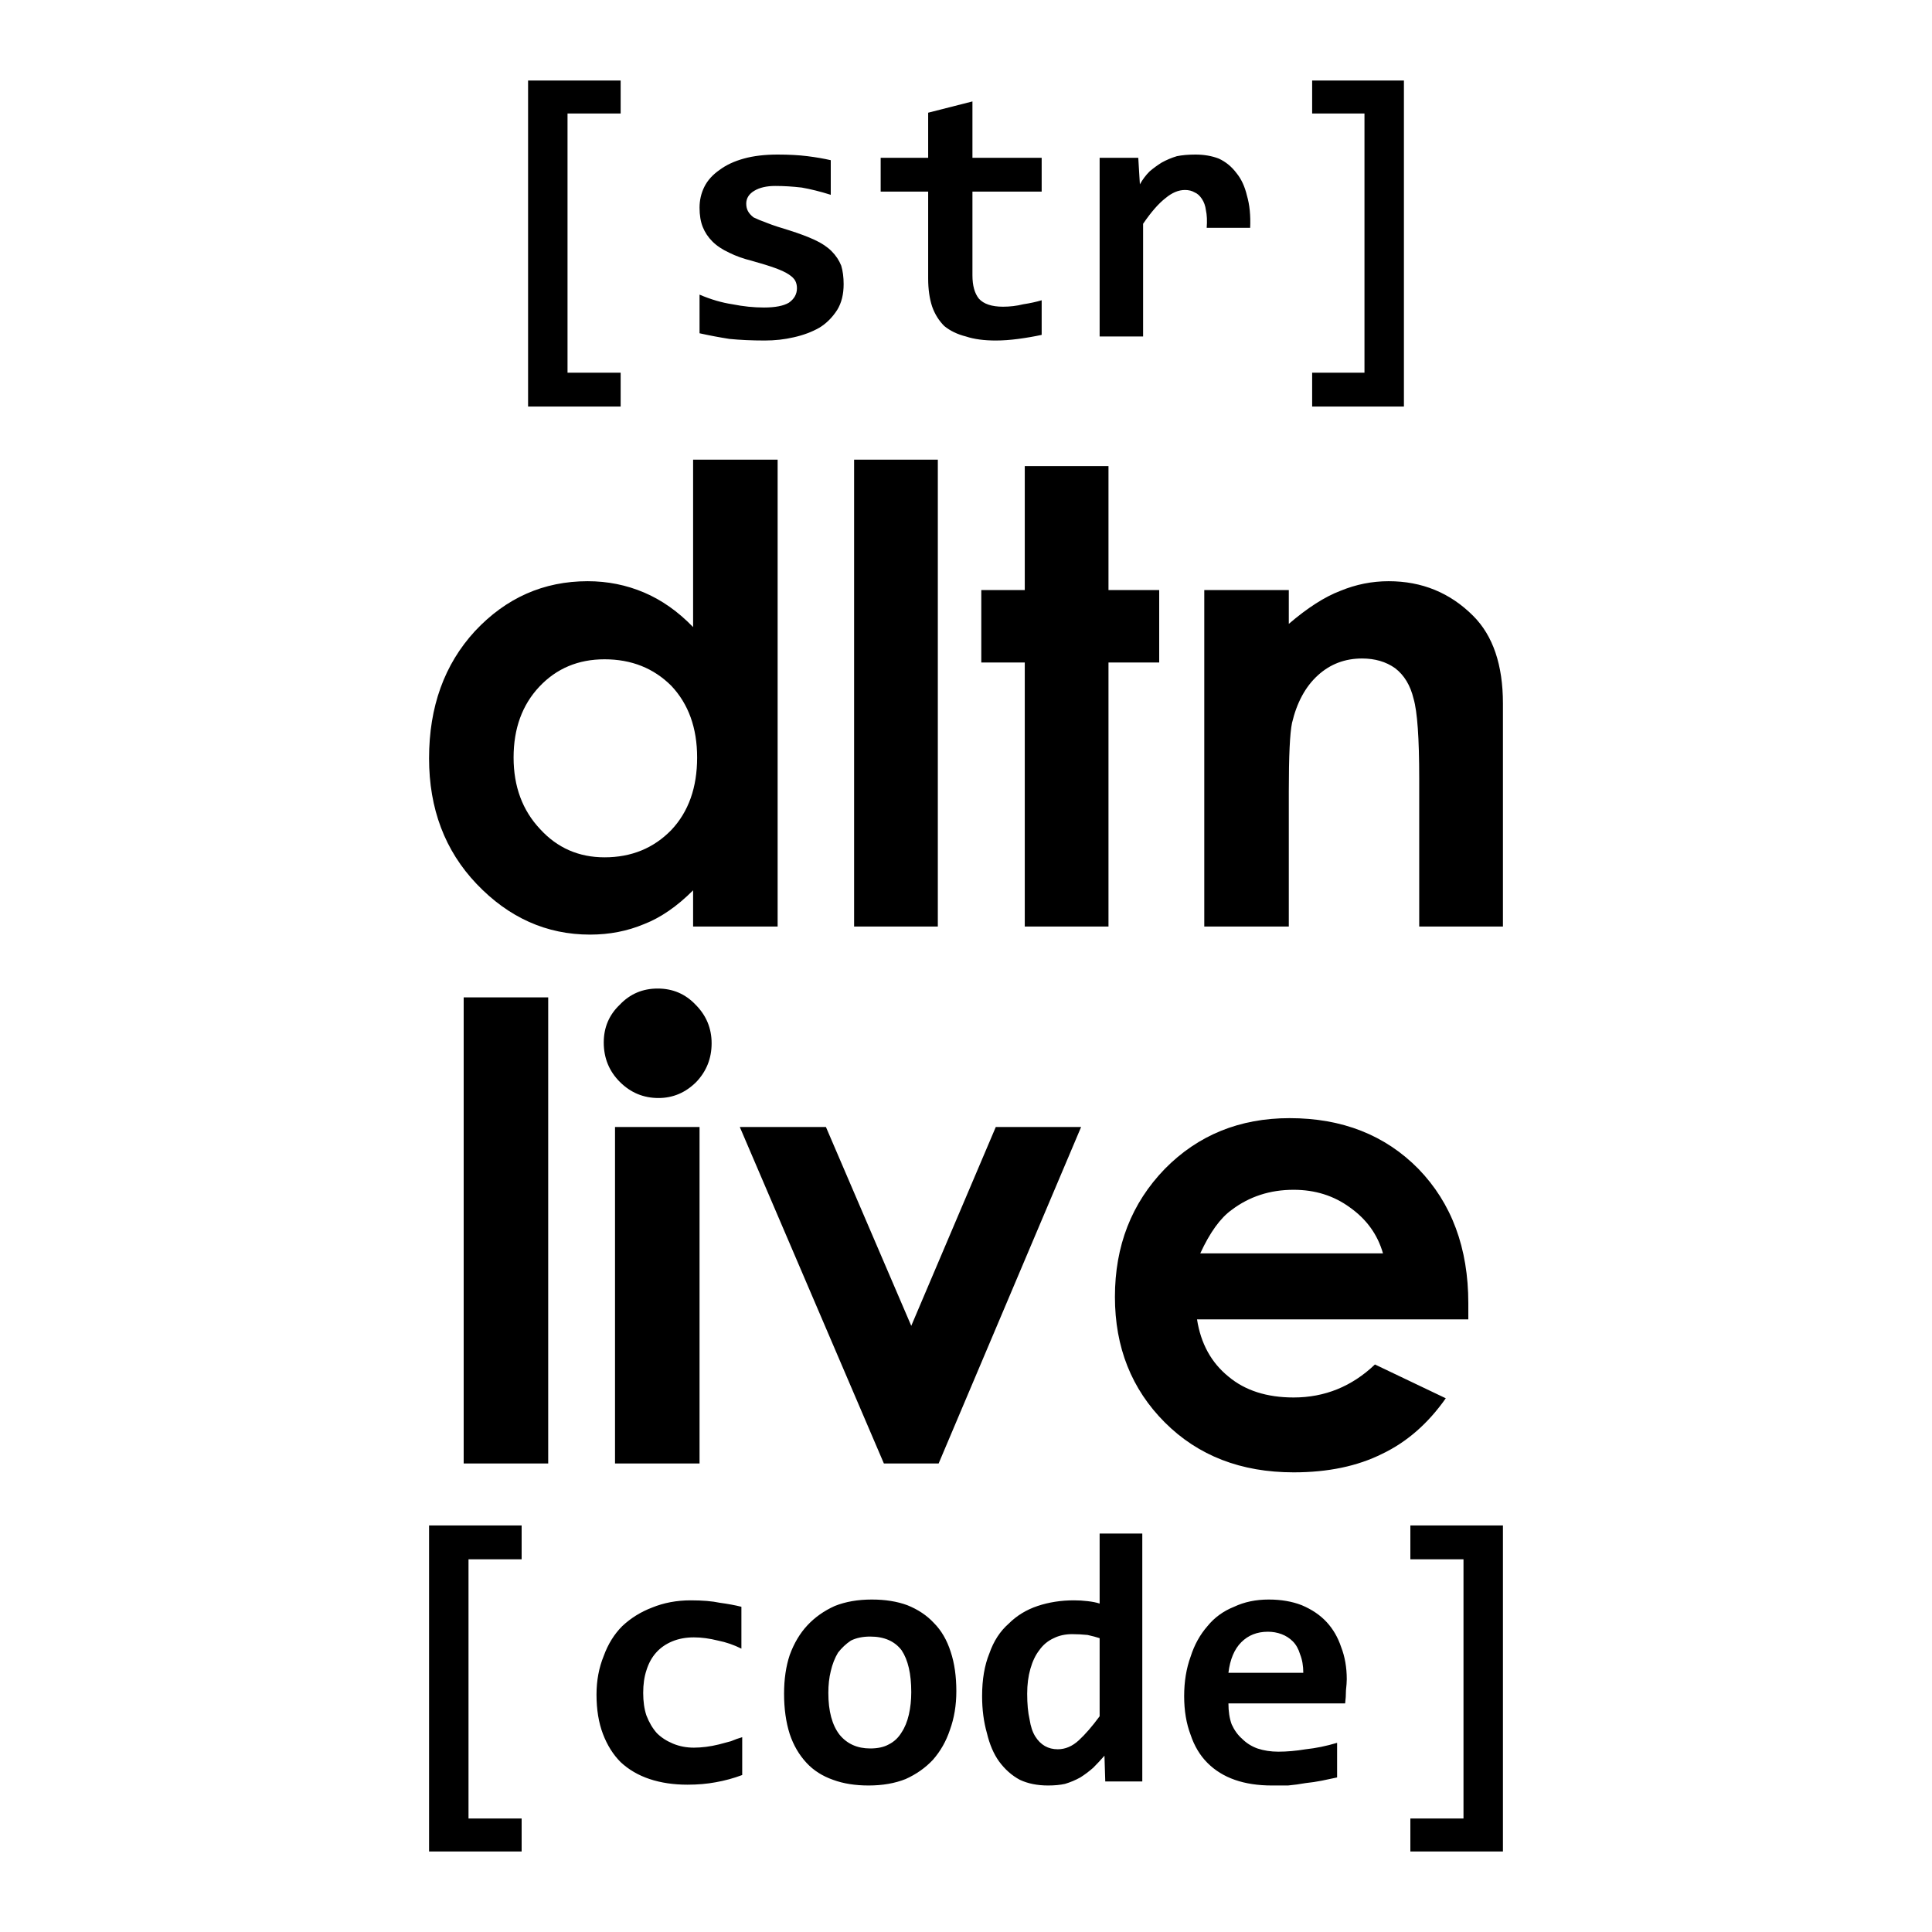
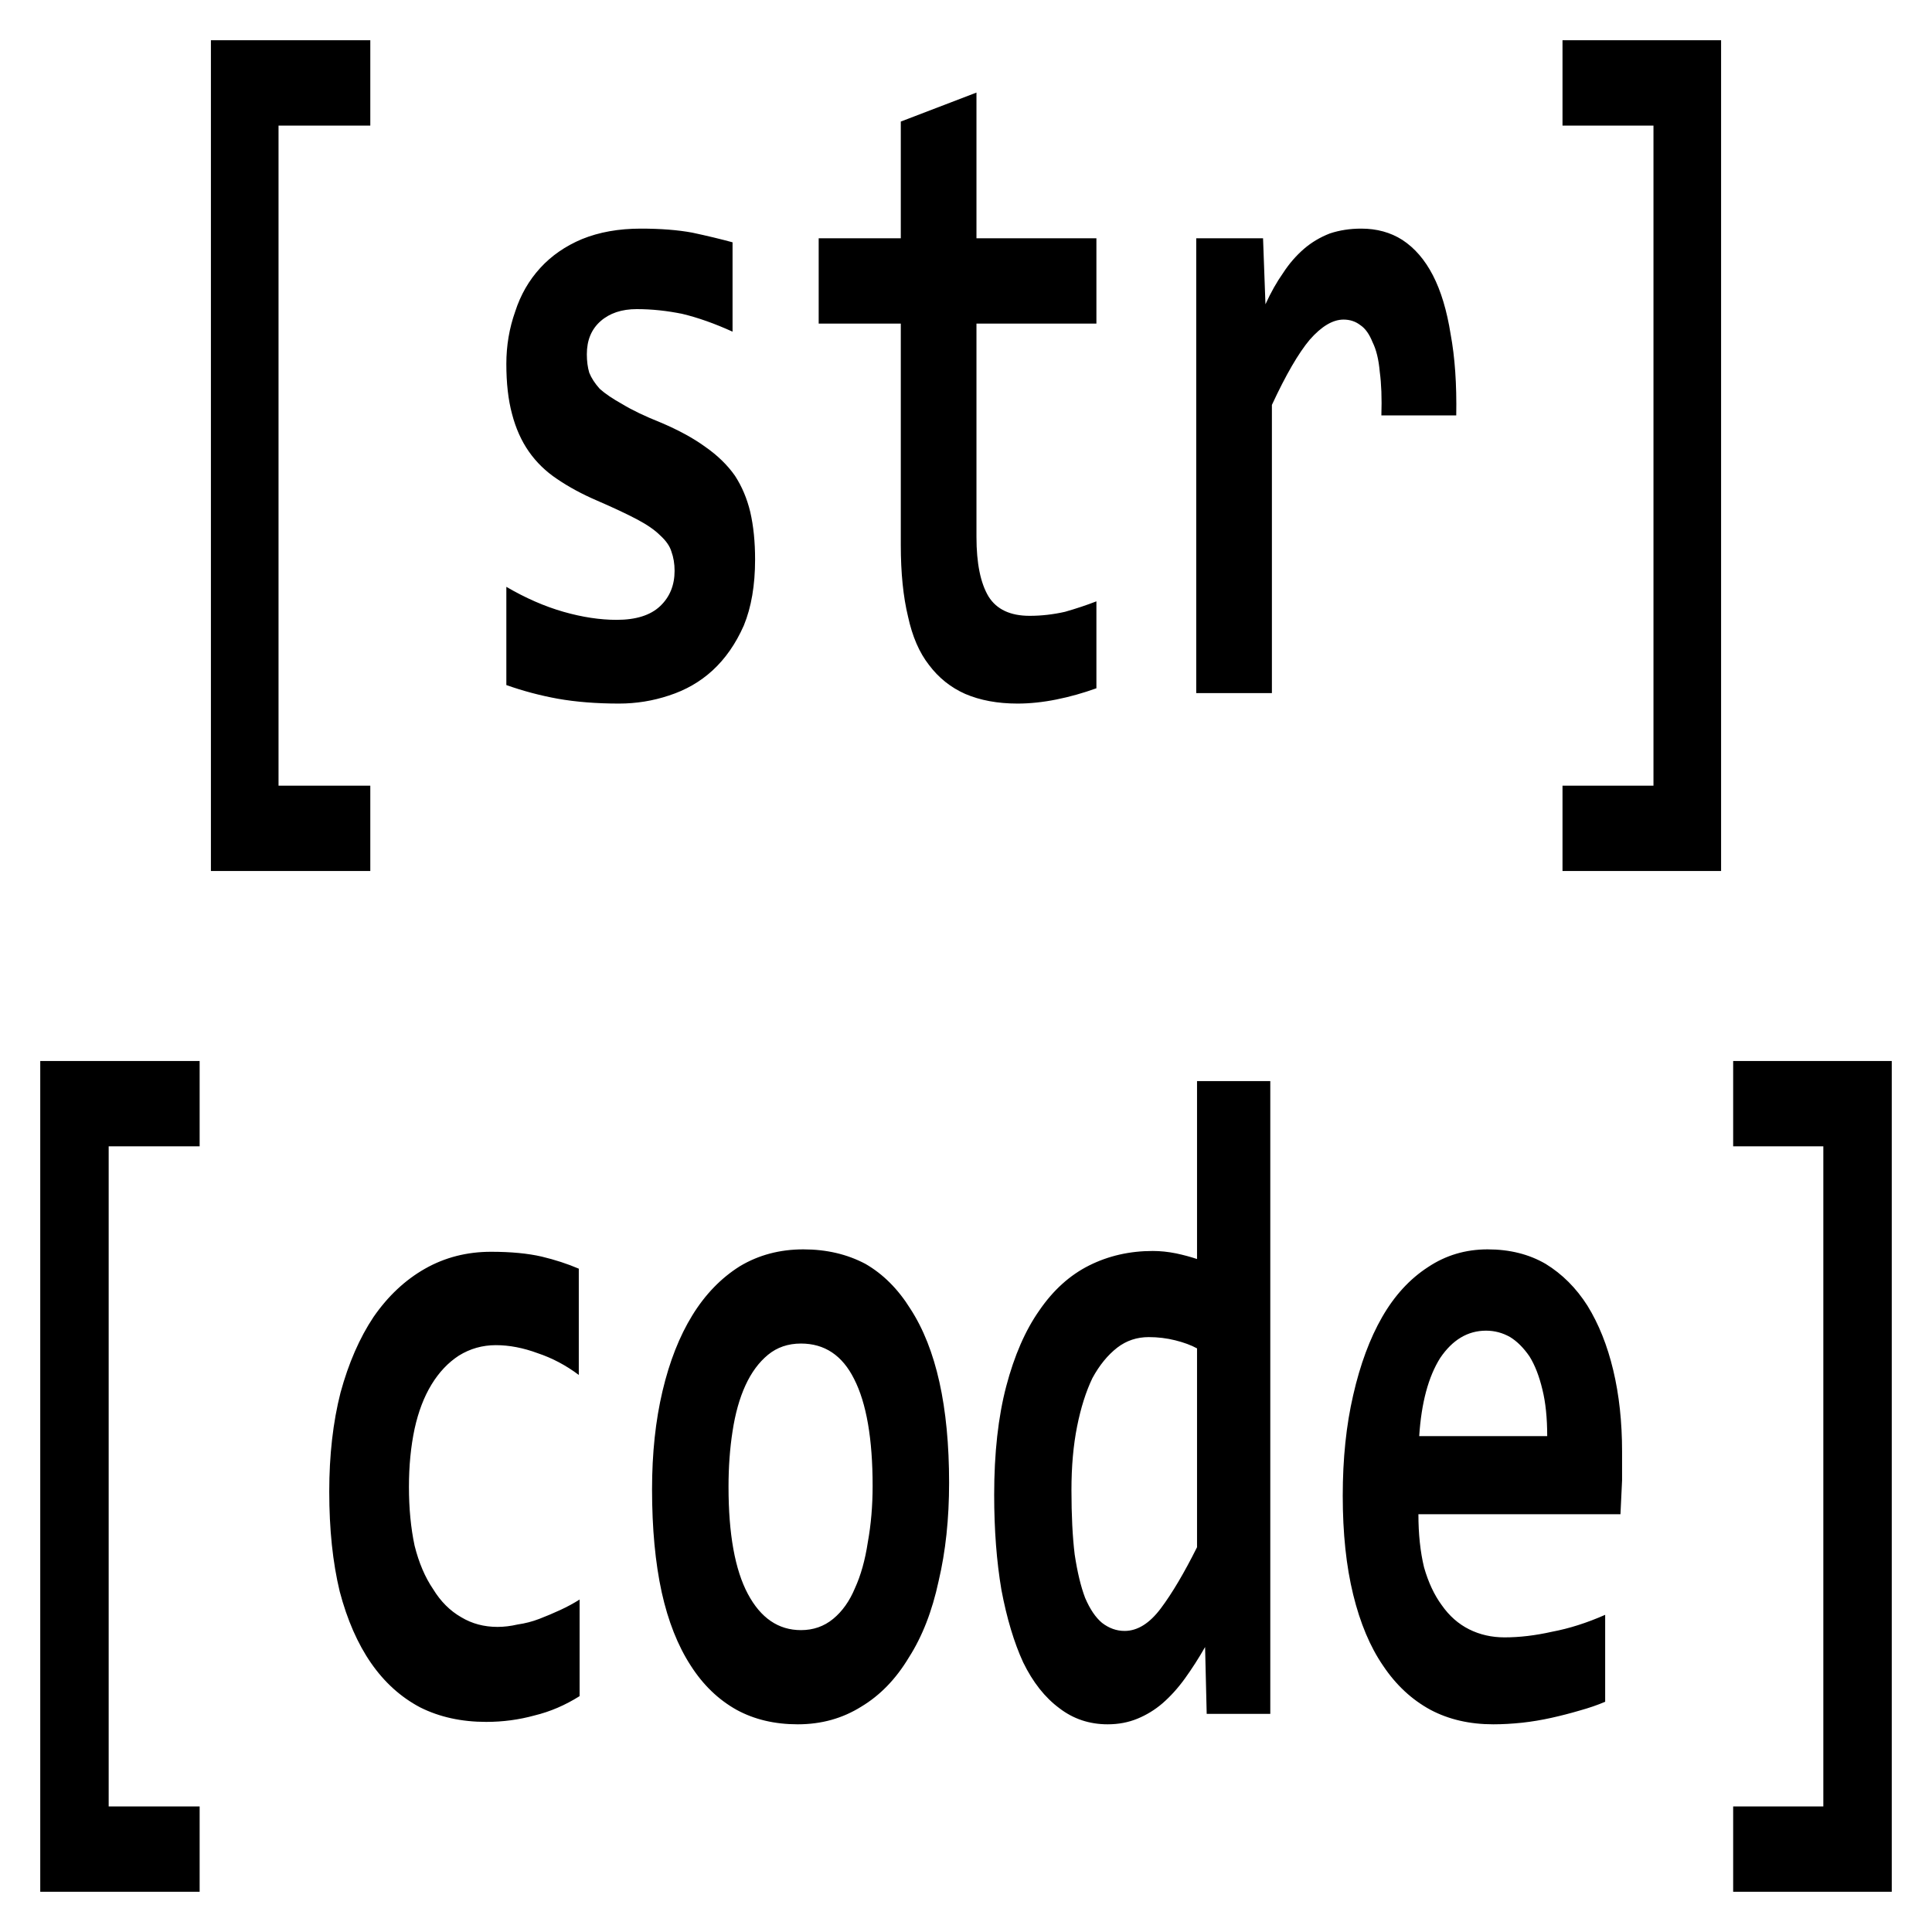
<svg xmlns="http://www.w3.org/2000/svg" width="24" height="24" viewBox="0 0 24 24">
-   <path fill="currentColor" d="M6.56 5.05V1H7.71V1.41H7.05V4.63H7.71V5.05ZM10.48 3.53Q10.48 3.72 10.4 3.85Q10.31 3.99 10.18 4.07Q10.04 4.15 9.86 4.19Q9.69 4.23 9.5 4.23Q9.26 4.23 9.06 4.21Q8.87 4.18 8.69 4.14V3.66Q8.9 3.75 9.1 3.78Q9.3 3.82 9.49 3.82Q9.7 3.82 9.8 3.76Q9.9 3.69 9.9 3.58Q9.9 3.53 9.88 3.49Q9.86 3.45 9.8 3.41Q9.74 3.37 9.63 3.33Q9.52 3.29 9.34 3.24Q9.18 3.2 9.06 3.14Q8.93 3.08 8.85 3Q8.77 2.92 8.73 2.82Q8.69 2.72 8.69 2.58Q8.69 2.44 8.75 2.32Q8.81 2.2 8.94 2.11Q9.06 2.02 9.24 1.97Q9.42 1.92 9.66 1.92Q9.87 1.92 10.03 1.94Q10.19 1.96 10.32 1.99V2.42Q10.13 2.36 9.96 2.33Q9.79 2.31 9.63 2.31Q9.47 2.31 9.37 2.37Q9.27 2.43 9.27 2.53Q9.27 2.58 9.29 2.62Q9.31 2.66 9.36 2.7Q9.42 2.73 9.53 2.77Q9.63 2.81 9.8 2.86Q9.99 2.92 10.12 2.98Q10.25 3.04 10.33 3.12Q10.41 3.2 10.45 3.3Q10.48 3.4 10.48 3.53ZM12.94 4.16Q12.8 4.19 12.65 4.21Q12.5 4.23 12.37 4.23Q12.15 4.23 12 4.18Q11.84 4.14 11.73 4.05Q11.63 3.95 11.58 3.81Q11.53 3.66 11.53 3.46V2.38H10.94V1.96H11.53V1.4L12.08 1.26V1.96H12.94V2.38H12.08V3.42Q12.08 3.61 12.16 3.71Q12.25 3.81 12.46 3.81Q12.59 3.81 12.71 3.78Q12.84 3.76 12.94 3.73ZM14.99 2.83Q15 2.7 14.98 2.61Q14.97 2.53 14.93 2.47Q14.89 2.41 14.84 2.39Q14.79 2.36 14.72 2.36Q14.6 2.36 14.48 2.46Q14.35 2.56 14.2 2.78V4.18H13.66V1.96H14.14L14.16 2.29Q14.21 2.2 14.28 2.13Q14.35 2.07 14.43 2.02Q14.52 1.97 14.62 1.94Q14.72 1.92 14.85 1.92Q15.01 1.92 15.14 1.97Q15.27 2.03 15.36 2.15Q15.45 2.26 15.49 2.43Q15.54 2.6 15.53 2.83ZM16.3 5.05V4.63H16.95V1.41H16.3V1H17.44V5.05Z M8.61 5.71H9.66V11.51H8.61V11.06Q8.31 11.36 8 11.48Q7.69 11.61 7.33 11.61Q6.52 11.61 5.92 10.98Q5.33 10.36 5.33 9.42Q5.33 8.46 5.9 7.84Q6.48 7.22 7.3 7.22Q7.67 7.22 8 7.36Q8.33 7.5 8.61 7.79ZM7.51 8.19Q7.02 8.19 6.7 8.53Q6.38 8.87 6.38 9.41Q6.38 9.95 6.71 10.3Q7.03 10.65 7.51 10.65Q8.01 10.65 8.34 10.31Q8.66 9.97 8.66 9.41Q8.66 8.86 8.34 8.52Q8.01 8.19 7.51 8.19ZM10.61 5.71H11.65V11.51H10.61ZM12.73 5.79H13.77V7.33H14.4V8.23H13.77V11.51H12.73V8.23H12.19V7.33H12.73ZM14.96 7.33H16.01V7.75Q16.36 7.45 16.65 7.34Q16.94 7.22 17.25 7.22Q17.87 7.22 18.3 7.65Q18.67 8.02 18.67 8.74V11.51H17.63V9.67Q17.63 8.92 17.56 8.68Q17.5 8.43 17.33 8.3Q17.16 8.18 16.92 8.18Q16.6 8.18 16.37 8.39Q16.14 8.6 16.05 8.98Q16.01 9.17 16.01 9.83V11.51H14.96Z M5.76 12.39H6.81V18.18H5.76ZM8.17 12.28Q8.45 12.28 8.64 12.48Q8.84 12.68 8.84 12.96Q8.84 13.24 8.65 13.44Q8.45 13.64 8.18 13.64Q7.9 13.64 7.7 13.44Q7.5 13.24 7.5 12.95Q7.5 12.67 7.7 12.48Q7.89 12.28 8.17 12.28ZM7.64 14H8.69V18.18H7.64ZM9.19 14H10.26L11.32 16.47L12.37 14H13.43L11.66 18.18H10.98ZM18.24 16.39H14.87Q14.94 16.84 15.26 17.1Q15.57 17.36 16.07 17.36Q16.65 17.36 17.08 16.95L17.96 17.37Q17.63 17.84 17.17 18.06Q16.71 18.29 16.07 18.29Q15.09 18.29 14.47 17.67Q13.85 17.05 13.85 16.11Q13.85 15.16 14.47 14.52Q15.09 13.89 16.02 13.89Q17 13.89 17.62 14.52Q18.24 15.16 18.24 16.19ZM17.18 15.57Q17.08 15.22 16.77 15Q16.47 14.78 16.07 14.78Q15.63 14.78 15.3 15.03Q15.09 15.18 14.91 15.57Z M5.33 23V18.95H6.48V19.37H5.82V22.59H6.48V23ZM9.22 22.05Q9.06 22.11 8.89 22.14Q8.73 22.17 8.54 22.17Q8.28 22.17 8.07 22.1Q7.86 22.03 7.71 21.89Q7.57 21.75 7.49 21.54Q7.41 21.33 7.41 21.05Q7.41 20.79 7.5 20.57Q7.58 20.35 7.73 20.2Q7.89 20.05 8.1 19.97Q8.32 19.88 8.58 19.88Q8.8 19.88 8.94 19.91Q9.09 19.93 9.21 19.96V20.48Q9.07 20.41 8.92 20.38Q8.76 20.34 8.62 20.34Q8.47 20.34 8.35 20.39Q8.23 20.44 8.15 20.53Q8.07 20.62 8.03 20.75Q7.99 20.87 7.99 21.03Q7.99 21.19 8.03 21.31Q8.08 21.44 8.16 21.53Q8.24 21.61 8.36 21.66Q8.48 21.71 8.62 21.71Q8.69 21.71 8.77 21.7Q8.85 21.69 8.93 21.67Q9 21.65 9.08 21.63Q9.15 21.6 9.22 21.58ZM11.88 21.01Q11.88 21.27 11.8 21.49Q11.73 21.7 11.59 21.86Q11.45 22.01 11.25 22.1Q11.05 22.18 10.79 22.18Q10.54 22.18 10.35 22.11Q10.15 22.04 10.02 21.9Q9.88 21.75 9.81 21.54Q9.74 21.32 9.74 21.04Q9.74 20.77 9.81 20.56Q9.89 20.34 10.03 20.19Q10.17 20.04 10.37 19.95Q10.57 19.87 10.83 19.87Q11.08 19.87 11.27 19.94Q11.47 20.02 11.6 20.16Q11.74 20.3 11.81 20.52Q11.88 20.73 11.88 21.01ZM11.32 21.02Q11.32 20.68 11.2 20.5Q11.07 20.33 10.81 20.33Q10.67 20.33 10.57 20.38Q10.48 20.44 10.41 20.53Q10.35 20.63 10.32 20.76Q10.29 20.88 10.29 21.03Q10.29 21.37 10.43 21.55Q10.57 21.72 10.81 21.72Q10.95 21.72 11.04 21.67Q11.14 21.62 11.2 21.52Q11.26 21.43 11.29 21.3Q11.32 21.17 11.32 21.02ZM13.73 22.13 13.72 21.81Q13.65 21.89 13.58 21.96Q13.5 22.03 13.42 22.08Q13.33 22.13 13.23 22.16Q13.14 22.18 13.02 22.18Q12.82 22.18 12.67 22.11Q12.52 22.03 12.41 21.88Q12.31 21.74 12.26 21.53Q12.2 21.32 12.2 21.07Q12.2 20.76 12.29 20.54Q12.37 20.31 12.53 20.17Q12.68 20.02 12.89 19.95Q13.1 19.88 13.34 19.88Q13.43 19.88 13.51 19.89Q13.6 19.9 13.66 19.92V19.05H14.19V22.13ZM12.76 21.04Q12.76 21.23 12.79 21.36Q12.81 21.49 12.86 21.57Q12.91 21.65 12.98 21.69Q13.05 21.73 13.14 21.73Q13.28 21.73 13.4 21.62Q13.52 21.51 13.66 21.32V20.35Q13.6 20.33 13.51 20.31Q13.41 20.3 13.32 20.3Q13.19 20.3 13.09 20.35Q12.98 20.4 12.91 20.5Q12.84 20.59 12.8 20.73Q12.76 20.87 12.76 21.04ZM16.73 20.86Q16.73 20.91 16.72 21Q16.72 21.08 16.71 21.16H15.26Q15.26 21.31 15.3 21.42Q15.35 21.53 15.43 21.6Q15.51 21.68 15.62 21.72Q15.74 21.76 15.88 21.76Q16.04 21.76 16.22 21.73Q16.41 21.71 16.61 21.65V22.08Q16.52 22.1 16.42 22.12Q16.32 22.14 16.22 22.15Q16.11 22.17 16 22.18Q15.9 22.18 15.8 22.18Q15.54 22.18 15.34 22.11Q15.14 22.04 15 21.9Q14.86 21.76 14.79 21.55Q14.71 21.34 14.71 21.07Q14.71 20.8 14.79 20.58Q14.86 20.36 15 20.2Q15.13 20.04 15.33 19.96Q15.52 19.87 15.76 19.87Q15.99 19.87 16.17 19.94Q16.36 20.02 16.48 20.15Q16.6 20.28 16.66 20.46Q16.73 20.64 16.73 20.86ZM16.19 20.78Q16.19 20.65 16.15 20.55Q16.12 20.45 16.06 20.39Q16 20.33 15.92 20.3Q15.84 20.27 15.75 20.27Q15.55 20.27 15.42 20.4Q15.29 20.53 15.26 20.78ZM17.52 23V22.59H18.18V19.37H17.52V18.95H18.67V23Z" />
+   <path fill="currentColor" d="M2.62 10.82V0.5H4.6V1.56H3.46V9.76H4.6V10.82ZM9.38 6.95Q9.38 7.43 9.24 7.77Q9.09 8.11 8.85 8.33Q8.62 8.54 8.31 8.64Q8.01 8.74 7.69 8.74Q7.27 8.74 6.93 8.68Q6.6 8.62 6.29 8.51V7.29Q6.65 7.5 7 7.6Q7.35 7.7 7.66 7.7Q8.02 7.7 8.2 7.53Q8.38 7.36 8.38 7.09Q8.38 6.96 8.34 6.85Q8.31 6.75 8.2 6.65Q8.1 6.55 7.91 6.45Q7.72 6.35 7.42 6.22Q7.14 6.1 6.92 5.95Q6.71 5.81 6.57 5.61Q6.43 5.41 6.36 5.14Q6.29 4.88 6.29 4.52Q6.29 4.18 6.4 3.87Q6.5 3.56 6.71 3.33Q6.92 3.1 7.23 2.97Q7.55 2.84 7.96 2.84Q8.33 2.84 8.6 2.89Q8.88 2.95 9.1 3.01V4.12Q8.77 3.97 8.48 3.9Q8.19 3.84 7.91 3.84Q7.63 3.84 7.46 3.99Q7.29 4.14 7.29 4.4Q7.29 4.53 7.32 4.63Q7.36 4.73 7.45 4.83Q7.55 4.92 7.73 5.02Q7.91 5.13 8.21 5.25Q8.54 5.39 8.76 5.55Q8.99 5.71 9.13 5.91Q9.26 6.11 9.32 6.36Q9.38 6.62 9.38 6.95ZM13.62 8.55Q13.37 8.64 13.12 8.69Q12.87 8.74 12.64 8.74Q12.27 8.74 11.99 8.62Q11.72 8.5 11.54 8.26Q11.36 8.03 11.28 7.66Q11.19 7.29 11.19 6.77V4.02H10.17V2.96H11.19V1.51L12.13 1.15V2.96H13.62V4.02H12.13V6.67Q12.13 7.16 12.28 7.41Q12.43 7.65 12.79 7.65Q13.01 7.65 13.23 7.6Q13.44 7.54 13.62 7.47ZM17.16 5.16Q17.17 4.84 17.14 4.62Q17.12 4.39 17.05 4.25Q16.99 4.1 16.9 4.04Q16.81 3.97 16.69 3.97Q16.49 3.97 16.27 4.22Q16.06 4.47 15.8 5.03V8.61H14.86V2.96H15.69L15.72 3.78Q15.82 3.56 15.94 3.39Q16.05 3.22 16.2 3.09Q16.34 2.97 16.52 2.9Q16.7 2.84 16.91 2.84Q17.2 2.84 17.42 2.98Q17.65 3.13 17.8 3.42Q17.95 3.71 18.02 4.15Q18.1 4.58 18.09 5.16ZM19.41 10.82V9.76H20.54V1.56H19.41V0.5H21.38V10.82Z M0.5 23.5V13.18H2.48V14.24H1.35V22.44H2.48V23.5ZM7.2 21.07Q6.93 21.24 6.64 21.31Q6.35 21.39 6.04 21.39Q5.58 21.39 5.22 21.21Q4.86 21.02 4.61 20.66Q4.36 20.3 4.22 19.77Q4.09 19.23 4.09 18.53Q4.09 17.85 4.23 17.3Q4.38 16.75 4.64 16.36Q4.91 15.97 5.28 15.76Q5.65 15.55 6.1 15.55Q6.47 15.55 6.73 15.61Q6.98 15.67 7.19 15.76V17.08Q6.95 16.9 6.68 16.81Q6.41 16.71 6.16 16.71Q5.91 16.71 5.7 16.84Q5.5 16.97 5.36 17.2Q5.22 17.43 5.15 17.75Q5.08 18.08 5.08 18.47Q5.08 18.87 5.15 19.2Q5.23 19.52 5.38 19.74Q5.52 19.97 5.73 20.09Q5.93 20.21 6.18 20.21Q6.3 20.21 6.43 20.18Q6.57 20.16 6.7 20.11Q6.83 20.06 6.96 20Q7.09 19.94 7.2 19.87ZM11.79 18.42Q11.79 19.09 11.66 19.64Q11.54 20.2 11.29 20.59Q11.05 20.99 10.7 21.2Q10.35 21.42 9.91 21.42Q9.48 21.42 9.15 21.24Q8.81 21.05 8.58 20.69Q8.34 20.32 8.22 19.78Q8.1 19.23 8.1 18.5Q8.1 17.83 8.23 17.28Q8.36 16.73 8.6 16.34Q8.84 15.95 9.19 15.73Q9.54 15.52 9.98 15.52Q10.41 15.52 10.75 15.7Q11.08 15.89 11.31 16.26Q11.55 16.63 11.67 17.17Q11.79 17.71 11.79 18.42ZM10.84 18.46Q10.84 17.58 10.61 17.13Q10.39 16.69 9.95 16.69Q9.71 16.69 9.54 16.83Q9.37 16.97 9.26 17.21Q9.15 17.45 9.1 17.78Q9.05 18.1 9.05 18.47Q9.05 19.35 9.29 19.8Q9.53 20.25 9.95 20.25Q10.18 20.25 10.35 20.11Q10.52 19.97 10.62 19.73Q10.73 19.49 10.78 19.16Q10.84 18.83 10.84 18.46ZM14.99 21.29 14.97 20.46Q14.85 20.67 14.72 20.85Q14.59 21.03 14.44 21.16Q14.3 21.28 14.13 21.35Q13.96 21.42 13.76 21.42Q13.42 21.42 13.16 21.22Q12.89 21.02 12.71 20.65Q12.54 20.28 12.44 19.75Q12.35 19.22 12.35 18.57Q12.35 17.79 12.5 17.22Q12.65 16.65 12.91 16.28Q13.17 15.9 13.53 15.72Q13.89 15.54 14.32 15.54Q14.46 15.54 14.61 15.57Q14.75 15.6 14.87 15.64V13.43H15.78V21.29ZM13.31 18.51Q13.31 18.98 13.35 19.31Q13.4 19.64 13.48 19.85Q13.57 20.06 13.69 20.16Q13.82 20.26 13.97 20.26Q14.21 20.26 14.42 19.98Q14.63 19.7 14.87 19.22V16.75Q14.76 16.69 14.6 16.65Q14.44 16.61 14.27 16.61Q14.05 16.61 13.88 16.74Q13.7 16.88 13.57 17.12Q13.45 17.37 13.38 17.72Q13.31 18.07 13.31 18.51ZM20.15 18.03Q20.15 18.17 20.15 18.39Q20.14 18.62 20.13 18.81H17.62Q17.62 19.18 17.69 19.47Q17.77 19.75 17.91 19.94Q18.05 20.14 18.25 20.24Q18.45 20.34 18.69 20.34Q18.97 20.34 19.28 20.27Q19.6 20.21 19.94 20.06V21.14Q19.8 21.2 19.62 21.25Q19.45 21.3 19.27 21.34Q19.09 21.38 18.91 21.4Q18.72 21.42 18.55 21.42Q18.11 21.42 17.77 21.24Q17.42 21.05 17.18 20.69Q16.94 20.34 16.81 19.81Q16.68 19.28 16.68 18.58Q16.68 17.89 16.81 17.33Q16.94 16.76 17.17 16.36Q17.4 15.96 17.74 15.74Q18.07 15.52 18.48 15.52Q18.89 15.52 19.2 15.7Q19.51 15.89 19.72 16.22Q19.93 16.56 20.04 17.02Q20.15 17.48 20.15 18.03ZM19.22 17.84Q19.22 17.5 19.16 17.26Q19.1 17.01 19 16.85Q18.89 16.69 18.76 16.61Q18.62 16.53 18.46 16.53Q18.12 16.53 17.89 16.87Q17.67 17.22 17.63 17.84ZM21.53 23.5V22.44H22.65V14.24H21.53V13.18H23.5V23.5Z" />
</svg>
